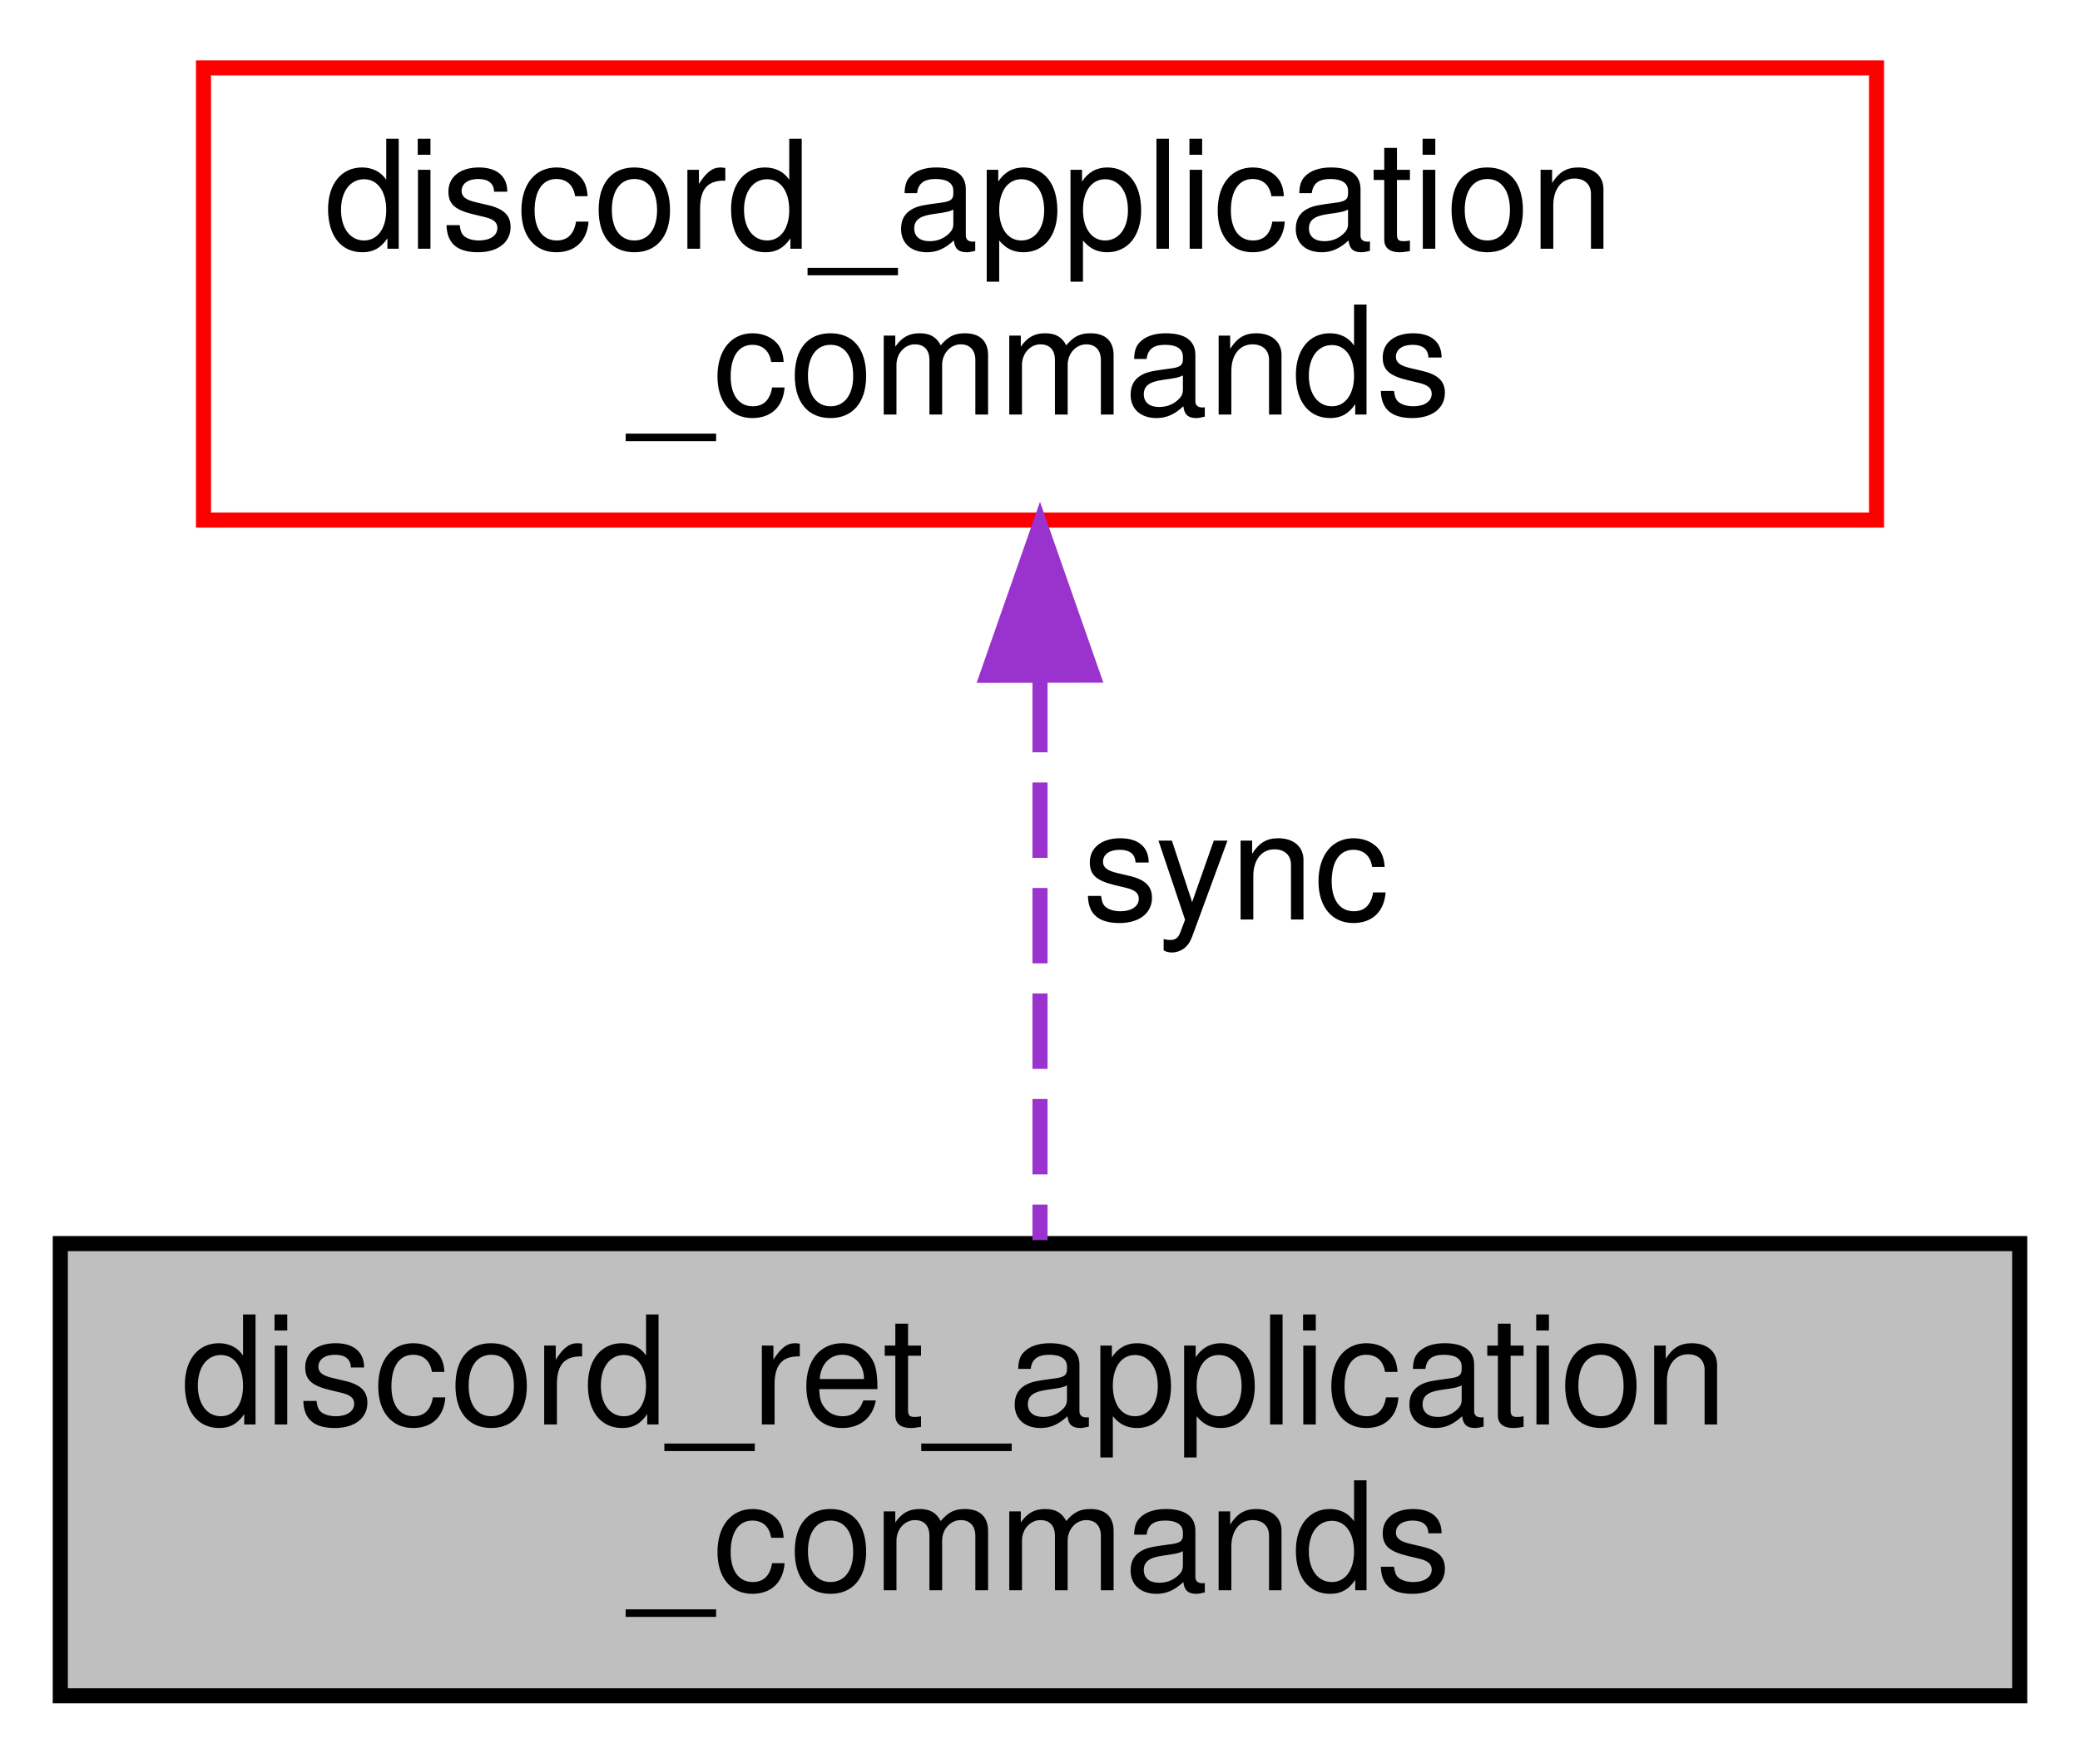
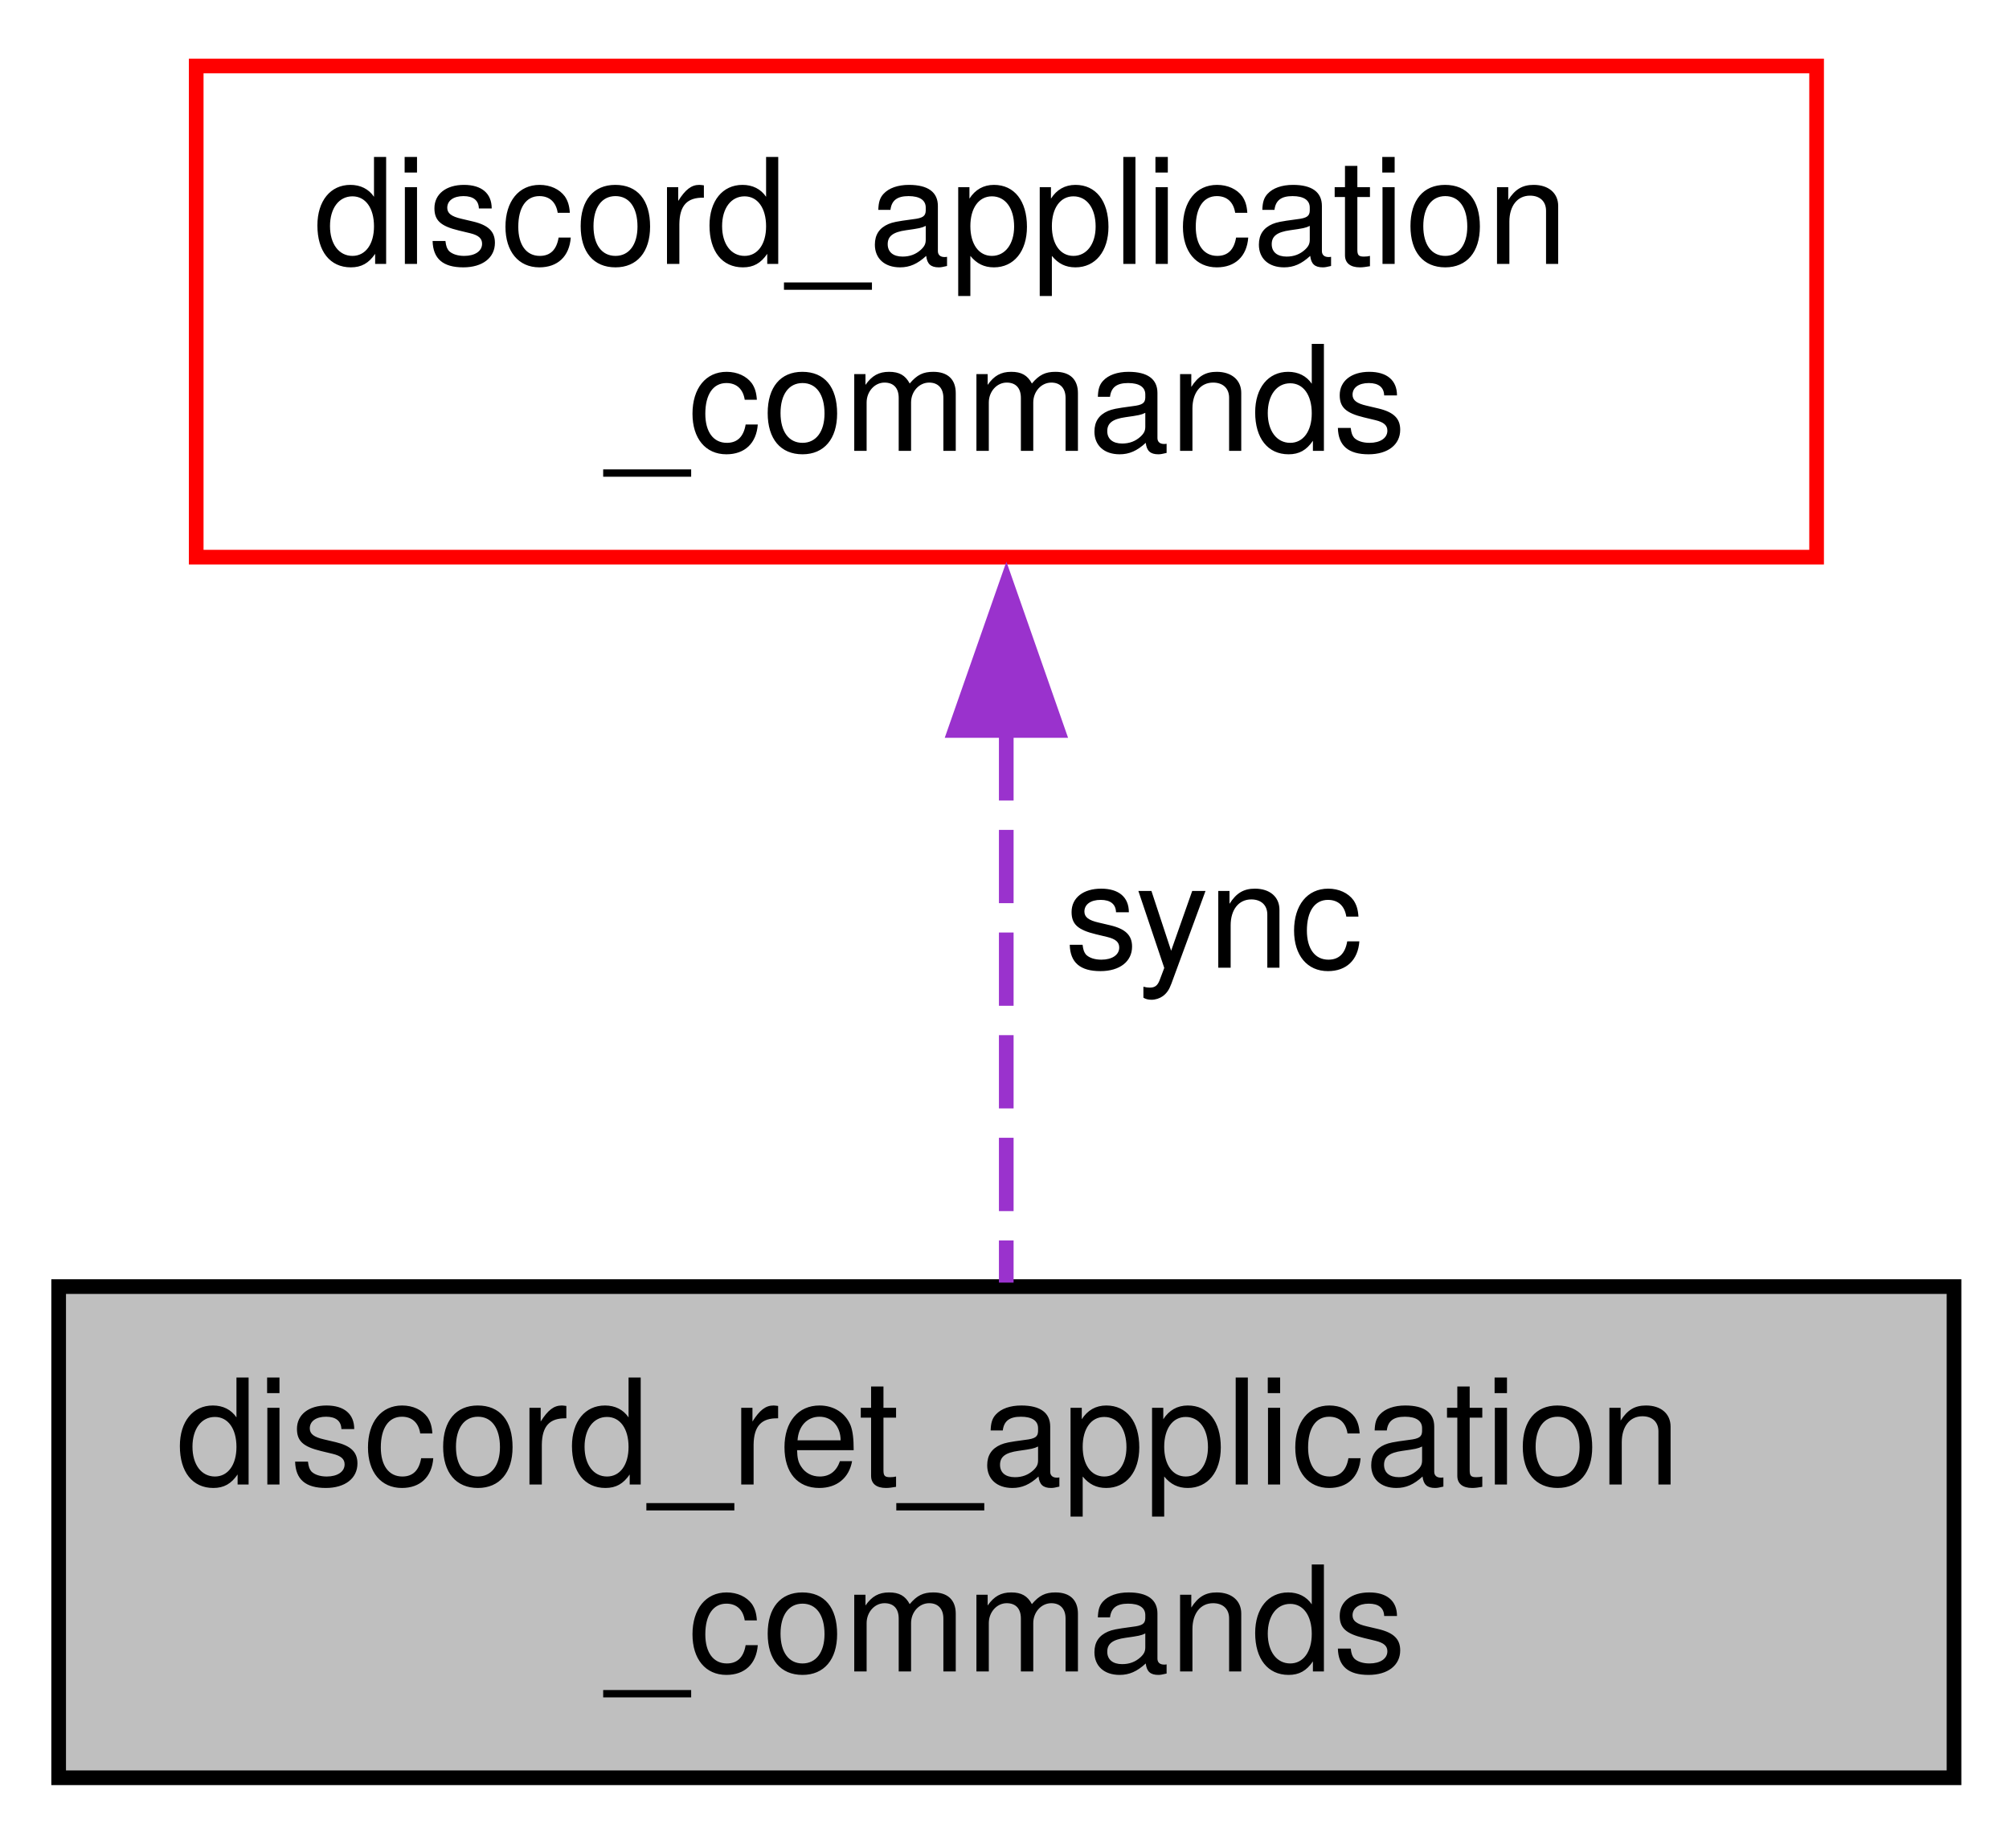
- <svg xmlns="http://www.w3.org/2000/svg" xmlns:xlink="http://www.w3.org/1999/xlink" width="138pt" height="117pt" viewBox="0.00 0.00 138.00 117.00">
-   <g id="graph0" class="graph" transform="scale(1 1) rotate(0) translate(4 113)">
+ <svg xmlns="http://www.w3.org/2000/svg" xmlns:xlink="http://www.w3.org/1999/xlink" width="137pt" height="126pt" viewBox="0.00 0.00 137.00 126.00">
+   <g id="graph0" class="graph" transform="scale(1 1) rotate(0) translate(4 121.75)">
    <g id="node1" class="node">
      <g id="a_node1">
        <a xlink:title="Request's return context.">
-           <polygon fill="#bfbfbf" stroke="black" points="0,-0.5 0,-30.5 130,-30.5 130,-0.5 0,-0.5" />
-           <text text-anchor="start" x="8" y="-18.5" font-family="Helvetica,sans-Serif" font-size="10.00">discord_ret_application</text>
-           <text text-anchor="middle" x="65" y="-7.5" font-family="Helvetica,sans-Serif" font-size="10.00">_commands</text>
+           <polygon fill="#bfbfbf" stroke="black" points="0,-0.5 0,-34 129.25,-34 129.25,-0.5 0,-0.5" />
+           <text xml:space="preserve" text-anchor="start" x="8" y="-20.5" font-family="Helvetica,sans-Serif" font-size="10.00">discord_ret_application</text>
+           <text xml:space="preserve" text-anchor="middle" x="64.62" y="-7.75" font-family="Helvetica,sans-Serif" font-size="10.00">_commands</text>
        </a>
      </g>
    </g>
    <g id="node2" class="node">
      <g id="a_node2">
        <a xlink:href="structdiscord__application__commands.html" target="_top" xlink:title=" ">
-           <polygon fill="none" stroke="red" points="9.5,-78.5 9.5,-108.5 120.5,-108.5 120.5,-78.5 9.5,-78.5" />
-           <text text-anchor="start" x="17.5" y="-96.5" font-family="Helvetica,sans-Serif" font-size="10.00">discord_application</text>
-           <text text-anchor="middle" x="65" y="-85.5" font-family="Helvetica,sans-Serif" font-size="10.00">_commands</text>
+           <polygon fill="none" stroke="red" points="9.38,-83.75 9.38,-117.25 119.88,-117.25 119.88,-83.75 9.38,-83.75" />
+           <text xml:space="preserve" text-anchor="start" x="17.38" y="-103.75" font-family="Helvetica,sans-Serif" font-size="10.00">discord_application</text>
+           <text xml:space="preserve" text-anchor="middle" x="64.62" y="-91" font-family="Helvetica,sans-Serif" font-size="10.00">_commands</text>
        </a>
      </g>
    </g>
    <g id="edge1" class="edge">
-       <path fill="none" stroke="#9a32cd" stroke-dasharray="5,2" d="M65,-68.09C65,-55.76 65,-41.22 65,-30.73" />
-       <polygon fill="#9a32cd" stroke="#9a32cd" points="61.5,-68.2 65,-78.2 68.5,-68.21 61.5,-68.2" />
-       <text text-anchor="middle" x="78" y="-52" font-family="Helvetica,sans-Serif" font-size="10.00"> sync</text>
+       <path fill="none" stroke="#9a32cd" stroke-dasharray="5,2" d="M64.62,-72.15C64.62,-59.56 64.62,-45.06 64.62,-34.27" />
+       <polygon fill="#9a32cd" stroke="#9a32cd" points="61.13,-71.93 64.63,-81.93 68.13,-71.93 61.13,-71.93" />
+       <text xml:space="preserve" text-anchor="middle" x="77.38" y="-55.75" font-family="Helvetica,sans-Serif" font-size="10.00"> sync</text>
    </g>
  </g>
</svg>
